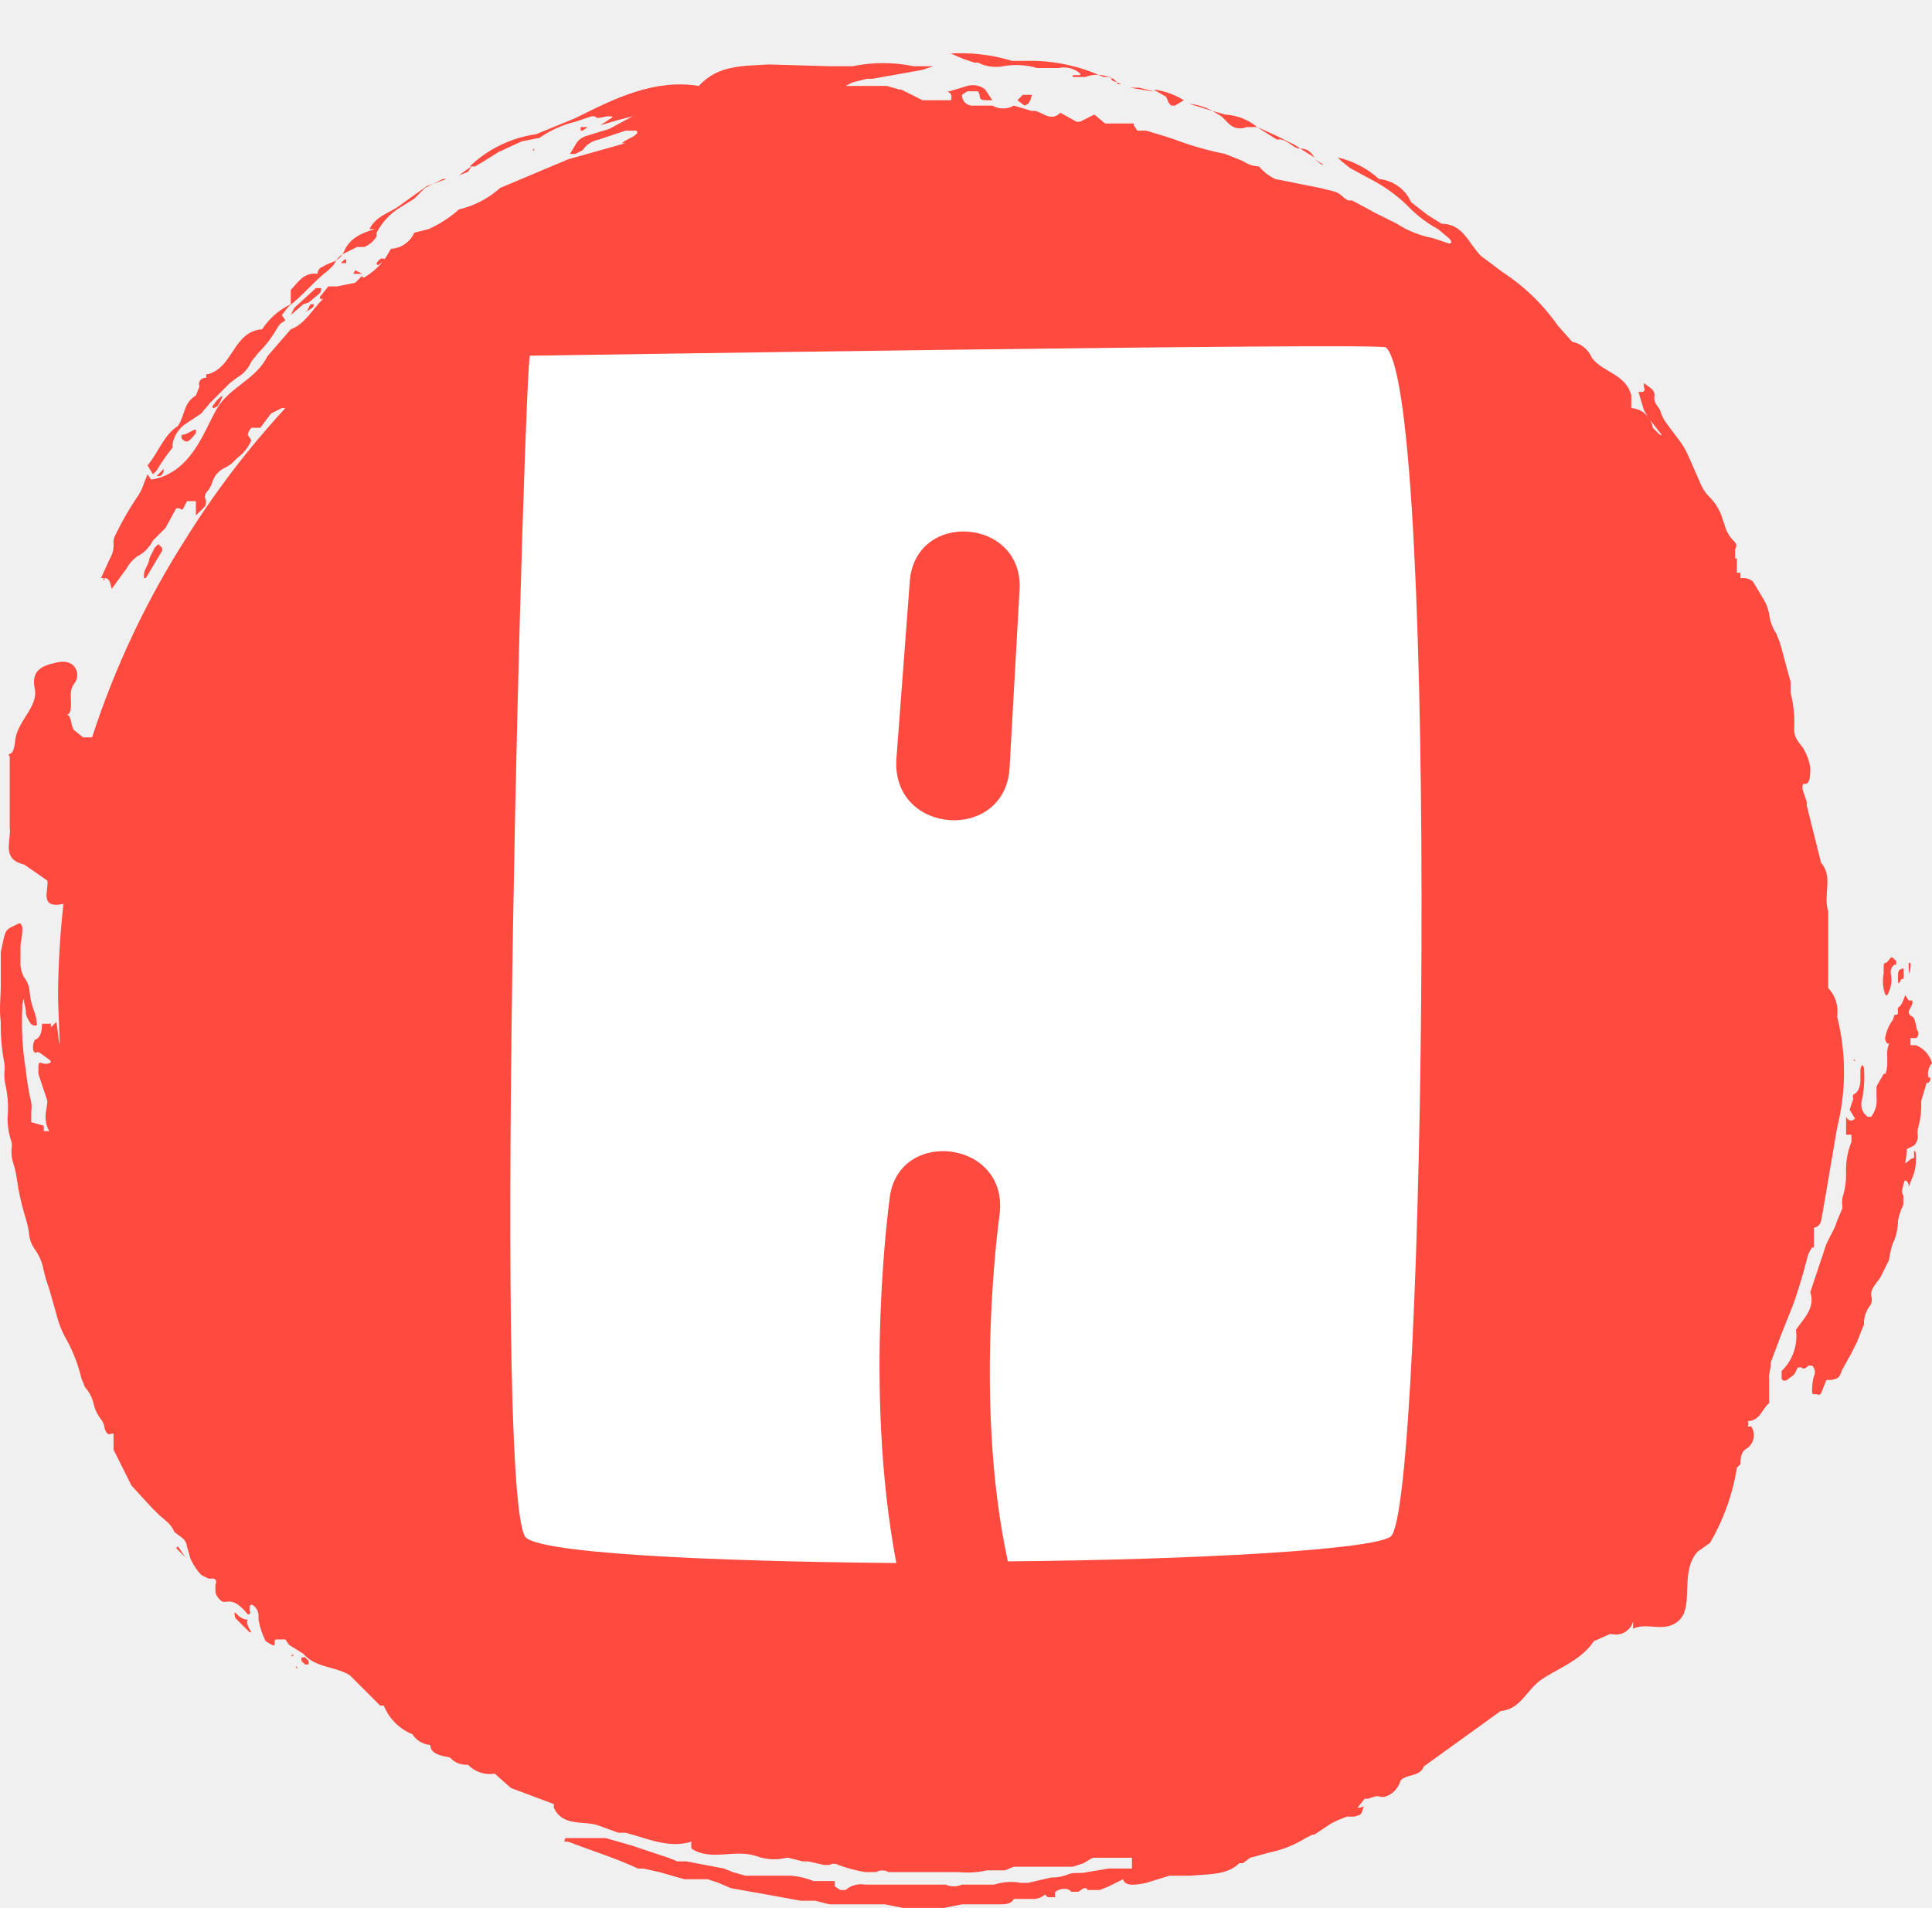
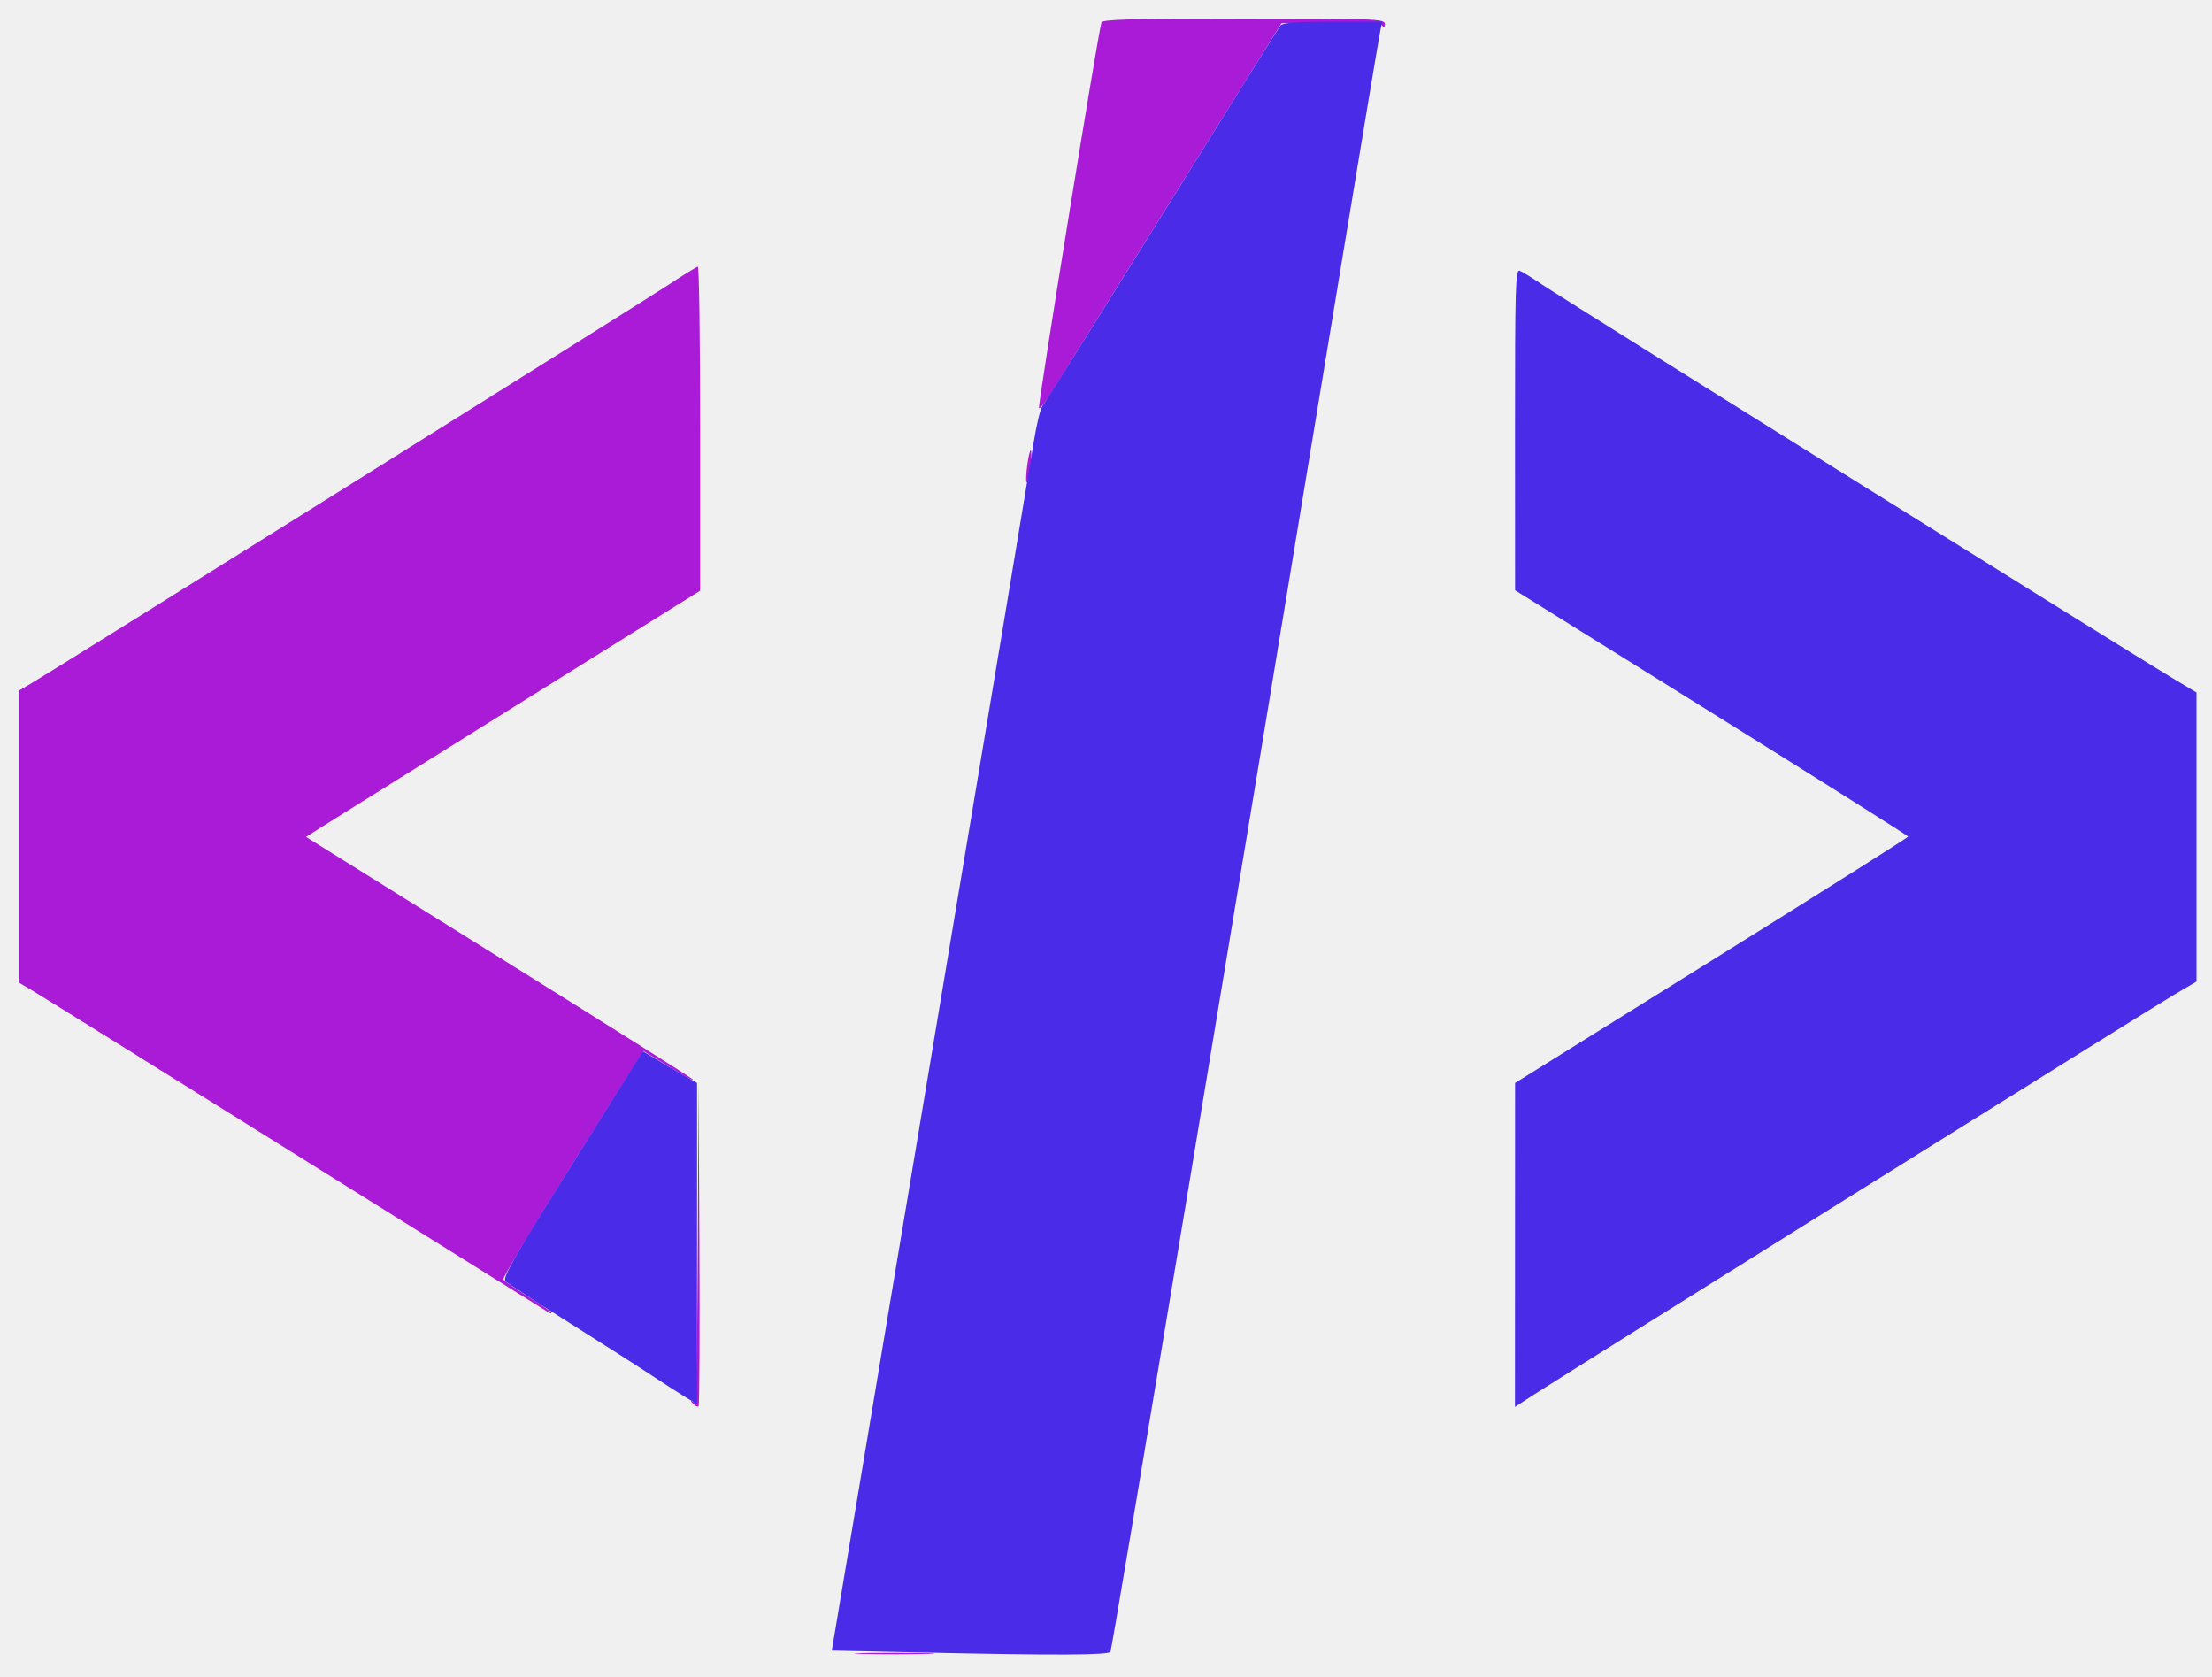
- <svg xmlns="http://www.w3.org/2000/svg" width="308.761" height="304.916" viewBox="0 0 106.008 104.687" class="css-1j8o68f" version="1.1" id="svg23">
-   <defs id="SvgjsDefs2684" />
-   <g id="SvgjsG2685" featurekey="rootContainer" transform="matrix(0.9820593,0,0,0.9820593,-0.05456052,0)" fill="#ff4a3f">
-     <g id="g17">
-       <path d="M19.8 15.3h.5l-.4-.2zm.5.1zm.8-.7c0 .1 0 .1.1.1l.4-.3c-.2-.1-.3-.1-.5.2zm.4-.2zm-4.1 2.3zm-.2.6l.3-.2c.1-.1.1-.2.1-.2h-.2l-.2.4c-.1-.1-.1 0 0 0zm2.2-2.9h-.1l-.2.2h.3zm-2.1 2.4l.6-.5c.1-.1.1-.2.1-.3h-.3l-1.2 1.1-.2.4.7-.6zm-1.1.8z" id="path3" />
-       <path d="M9.7 25v-.2a1.7 1.7 0 0 1 .7-1.1l.9-.6.5-.6.7-.7.4-.4.4-.3a1.9 1.9 0 0 0 .8-.9l.4-.5a5.9 5.9 0 0 0 1-1.3l.2-.3.3-.2-.2-.3.4-.5c.8-.6 1.4-1.4 2.2-2l.3-.3a1.4 1.4 0 0 1 .5-.6l.8-.4h.4a1.4 1.4 0 0 0 .7-.6V13a3.5 3.5 0 0 1 1.3-1.4l.8-.5.2-.2.4-.4 1-.5h.2l-1.1.4-1.4 1c-.6.5-1.4.6-1.8 1.4h.3c-.7.2-1.4.5-1.7 1.2s-.8.6-1.2.9a.4.4 0 0 0-.3.4c-.8-.1-1.1.5-1.5.9v.8a3.9 3.9 0 0 0-1.6 1.4c-1.6.1-1.6 2.1-3 2.5h-.1a.2.2 0 0 0 0 .2c-.3 0-.5.2-.4.5l-.2.5c-.7.4-.6 1.1-1 1.7-.8.5-1.1 1.5-1.7 2.2l.3.5.2-.2a11.6 11.6 0 0 1 .9-1.3zM53.9 3.3l.6.2h.2a2.2 2.2 0 0 0 1.4.2 4.1 4.1 0 0 1 1.9.1h1.2a1.4 1.4 0 0 1 1.2.3.1.1 0 0 1 0 .1H60a.1.1 0 0 0 0 .1h.7a1.8 1.8 0 0 1 1.3 0c.2 0 .1.1.2.2l.5.2h-.2c-.2-.4-.5-.4-.8-.4a9.7 9.7 0 0 0-4.3-.9h-.8A9.8 9.8 0 0 0 53 3h.2zm7.3 3.1zM50.3 4.7zm10.9 1.7h.2-.2zM19 14.7zm32.1-10zm17.6 2.2a.9.9 0 0 0 1 .2h.6a3.1 3.1 0 0 0-1.8-.7l-.7-.2.5.3zm-3.4-1.3c0 .1.1.2.2.3h.2l.5-.3a4.2 4.2 0 0 0-1.7-.6l.7.4zm7.4 2.7l.8.5c-.2-.3-.4-.5-.8-.5z" id="path5" />
-       <path d="M99 76.1l.6-1.6.6-1.5c.2-.5.6-1.8.8-2.6a1.7 1.7 0 0 1 .3-.7h.1v-1.1c.5-.1.4-.6.5-.9l.8-4.7a12.7 12.7 0 0 0 0-6.2 1.9 1.9 0 0 0-.5-1.6v-4.3c-.3-.9.3-1.9-.4-2.7L101 45a.4.4 0 0 0 0-.2l-.2-.6a.5.5 0 0 1 0-.4h.1c.3 0 .3-.5.3-.9a3 3 0 0 0-.4-1.1l-.3-.4a1.1 1.1 0 0 1-.2-.7 6.7 6.7 0 0 0-.2-2v-.6c-.2-.7-.4-1.5-.6-2.2l-.2-.5a2.5 2.5 0 0 1-.4-1.1 2.5 2.5 0 0 0-.3-.8l-.6-1a.8.8 0 0 0-.6-.2h-.1V32h-.2v-.8H97V31a.4.4 0 0 0 0-.1v-.2c.1-.2.1-.3-.1-.5a1.8 1.8 0 0 1-.4-.6l-.2-.6a2.9 2.9 0 0 0-.7-1.2 2.2 2.2 0 0 1-.5-.7l-.7-1.6a4.3 4.3 0 0 0-.6-1l-.6-.8a2.4 2.4 0 0 1-.4-.8l-.2-.3a.6.6 0 0 1-.1-.5.5.5 0 0 0-.2-.4l-.4-.3v.2c.1.2 0 .3-.1.3h-.2l.3 1 .3.5.7.9h-.1l-.2-.2-.2-.2a1.3 1.3 0 0 0-1.2-1.1v-.7c-.3-1.2-1.6-1.3-2.2-2.1a1.5 1.5 0 0 0-1.1-.9l-.8-.9a11.3 11.3 0 0 0-3.1-3l-.8-.6-.4-.3c-.7-.7-1-1.8-2.2-1.8l-.8-.5-.9-.7a2.2 2.2 0 0 0-1.8-1.3 5.1 5.1 0 0 0-2.3-1.2l.2.2.5.4 1.3.7a8.5 8.5 0 0 1 2.1 1.6 6.8 6.8 0 0 0 1.5 1.1l.6.5c.1.1.2.2.1.3H81l-.9-.3a5.6 5.6 0 0 1-2-.8l-1.2-.6-1.3-.7h-.2c-.3-.1-.4-.4-.8-.5l-.8-.2-2.5-.5a2.6 2.6 0 0 1-.9-.7 1.7 1.7 0 0 1-.9-.3l-1-.4a18.1 18.1 0 0 1-2.8-.8l-.6-.2-1-.3h-.5l-.2-.3v-.1h-1.6l-.6-.5-.4.2-.4.2h-.2l-.9-.5c-.6.6-1.1-.2-1.6-.1l-1-.3a1.2 1.2 0 0 1-1.2 0h-1.2a.6.6 0 0 1-.5-.6l.3-.2h.6a.7.7 0 0 1 .1.3c0 .2.2.2.5.2h.2l-.4-.6a1.1 1.1 0 0 0-1-.2l-1 .3H53c.3.2.2.3.2.5h-1.6l-.4-.2-.8-.4h-.1l-.7-.2h-2.3l.4-.2.8-.2h.3l1.7-.3 1.1-.2.6-.2h-1.1a8.4 8.4 0 0 0-3.4 0h-1.3L43 3.6c-1.4.1-2.8 0-3.9 1.2-2.5-.4-4.7.7-6.9 1.8l-2.2.9a6.7 6.7 0 0 0-3.7 1.8h.3l.5-.3.8-.5 1.3-.6 1-.2a6 6 0 0 1 2-.9l.9-.3h.2c.1.2.5 0 .7 0h.2c.1 0 .1.1 0 .1l-.6.4 1-.3.8-.2-1.3.7-1.3.4a1 1 0 0 0-.6.5l-.3.5h.3l.4-.2a1.4 1.4 0 0 1 .9-.6l1.5-.5h.5a.1.1 0 0 1 .1.2c-.2.2-.6.3-.8.5h.2l-3.2.9-3.8 1.6a5.2 5.2 0 0 1-2.3 1.2 6.6 6.6 0 0 1-1.7 1.1l-.8.2a1.5 1.5 0 0 1-1.3.9l-.3.5a3.7 3.7 0 0 1-1.2 1.1h-.1v-.1l-.2.2-.2.2-1 .2h-.5l-.4.5c-.1.1-.1.2 0 .2h.1c-.6.6-1 1.4-1.8 1.7L15 19.9c-.6 1.2-1.8 1.6-2.6 2.6s-1.4 3.9-3.9 4.3l-.2-.3-.2.5a2.7 2.7 0 0 1-.4.8 16.9 16.9 0 0 0-1.2 2.1.8.8 0 0 0-.1.5 1.4 1.4 0 0 1-.2.8l-.5 1.1h.2c.3 0 .3.3.4.6l.8-1.1a2.2 2.2 0 0 1 .6-.7 2 2 0 0 0 .9-.9l.3-.3.4-.4.6-1.1h.2c.1.1.1.1.2 0l.2-.4h.5v.8l.5-.5a.5.5 0 0 0 0-.5.4.4 0 0 1 .1-.3 1.5 1.5 0 0 0 .3-.5 1.3 1.3 0 0 1 .8-.9l.3-.2.3-.3a2.4 2.4 0 0 0 .8-1l-.2-.3c0-.1.1-.3.2-.4h.5l.6-.8.6-.3h.2a48.8 48.8 0 0 0-5.5 7.2h-.1.1a48.4 48.4 0 0 0-5.3 11.2h-.5l-.5-.4c-.2-.2-.1-.7-.4-.9h.1c.3-.5-.1-1.2.3-1.7s.1-1.4-.9-1.2-1.5.5-1.3 1.5-1 1.8-1.1 2.9-.5.5-.3.9v3.9c.1.8-.5 1.8.8 2.1l1.3.9c.1.5-.5 1.6.9 1.3a49.2 49.2 0 0 0-.3 5c0 1.1.1 2.2.1 3.3v-.4c-.1-.4-.1-.8-.2-1.3l-.3.3v-.2h-.5c0 .5-.1.8-.4.9a.9.9 0 0 0-.1.5c0 .1.1.3.2.2s.4.2.7.4-.2.3-.4.2-.2.1-.2.3v.3l.5 1.5c0 .3-.1.6-.1.9a1.7 1.7 0 0 0 .2.8h-.3v-.3l-.7-.2v-.6a1.5 1.5 0 0 0 0-.5 14.6 14.6 0 0 1-.3-1.8 16.6 16.6 0 0 1-.2-3.5.9.9 0 0 1 .1-.5v.2a2.9 2.9 0 0 1 .1.5.8.8 0 0 0 .1.4c.1.2.2.4.4.4s.1-.1.1-.2a2.1 2.1 0 0 0-.1-.5 4.2 4.2 0 0 1-.3-1.3 1.5 1.5 0 0 0-.3-.7 1.6 1.6 0 0 1-.2-.9v-.8c0-.3.1-.6.1-.9a.5.5 0 0 0-.1-.4h-.1c-.8.4-.7.2-1 1.6V55c0 .7-.1 1.4 0 2.1a10.8 10.8 0 0 0 .2 2.3 1.8 1.8 0 0 1 0 .5 3.1 3.1 0 0 0 .1.9 5.9 5.9 0 0 1 .1 1.3 3.9 3.9 0 0 0 .2 1.7 1.2 1.2 0 0 1 0 .4 2.1 2.1 0 0 0 .1.8 4.9 4.9 0 0 1 .2.9 14 14 0 0 0 .5 2.2 5 5 0 0 1 .2 1 1.7 1.7 0 0 0 .3.7 2.9 2.9 0 0 1 .5 1.2 8.5 8.5 0 0 0 .3 1l.4 1.4a5.4 5.4 0 0 0 .6 1.5 8.5 8.5 0 0 1 .8 2.1l.2.5a2.1 2.1 0 0 1 .5 1 2.1 2.1 0 0 0 .4.8 1 1 0 0 1 .2.5c.1.3.2.4.4.3h.1v.9l.5 1 .5 1 1.1 1.2.4.4c.3.3.7.5.9 1l.4.3a.7.7 0 0 1 .3.5l.2.7a3.3 3.3 0 0 0 .6.9l.4.2h.3a.2.2 0 0 1 .1.3 2.5 2.5 0 0 0 0 .5.9.9 0 0 0 .4.5h.2c.4-.1.8.2 1.2.7h.1c0-.1.1-.1 0-.2v-.2c0-.1.1-.2.2-.1a.7.7 0 0 1 .3.6v.2a4.3 4.3 0 0 0 .4 1.2c.5.3.5.3.5.1s0-.2.2-.2h.4l.2.3.8.5c.7.8 1.8.7 2.6 1.2l1.7 1.7h.2a2.9 2.9 0 0 0 1.6 1.6 1.3 1.3 0 0 0 1 .6c0 .5.6.6 1.1.7a1.2 1.2 0 0 0 .8.4h.2a1.7 1.7 0 0 0 1.5.5l.9.8 2.4.9v.2c.5 1.1 1.7.7 2.5 1l1.1.4h.4c1.2.3 2.4.9 3.7.5a.7.7 0 0 0 0 .4c1.1.7 2.4 0 3.6.4a2.9 2.9 0 0 0 1.7.1h.1l.8.2h.3l.9.2h.3a.5.5 0 0 1 .5 0 7.9 7.9 0 0 0 1.5.4h.6a.7.7 0 0 1 .7 0h3.9a5 5 0 0 0 1.6-.1h1l.5-.2H60l.6-.2.5-.3h2.2v.6H62l-1.2.2c-.4.1-.7 0-1 .1a2.4 2.4 0 0 1-1 .2l-1.3.3h-.4a3.1 3.1 0 0 0-1.5.1h-1.8a1.1 1.1 0 0 1-.9 0h-4.5a1.3 1.3 0 0 0-1.1.3H47l-.3-.2v-.3h-1.2a4.1 4.1 0 0 0-1.3-.3h-2.5l-.7-.2-.5-.2-2.1-.4h-.5l-.5-.2-2.1-.7-1.4-.4h-2.2c-.1 0-.1.1-.1.2h.2c1.3.5 2.6.9 3.9 1.5h.3l.9.2 1.4.4h1.3l.6.2.7.3 1.7.3 1.1.2 1.1.2h.8l.8.2h3.1l1 .2h2.3l1-.2H56c.4 0 .6-.1.7-.3h1a1 1 0 0 0 .8-.3c-.1.1 0 .1.1.2h.4v-.2c0-.1 0-.1.2-.2s.6-.1.7.1h.4l.3-.2c.2 0 .2 0 .2.1h.7l.5-.2.8-.4c.1.3.4.4 1.3.2l1.3-.4h1.2c.9-.1 2 0 2.7-.7h.2l.4-.3 1.1-.3a6.1 6.1 0 0 0 2-.8l.4-.2h.1l.9-.6.4-.2.5-.2h.4c.4-.1.4-.1.5-.4s0-.1-.2-.1h-.1l.4-.5h.2c.3-.1.5-.2.7-.1h.2a1.3 1.3 0 0 0 .9-.9c.3-.4 1.1-.2 1.3-.8l4.3-3.1c1.1-.1 1.4-1.1 2.2-1.7s2.3-1.1 3-2.2l.9-.4h.1a1 1 0 0 0 1.2-.7v.4c.8-.4 1.8.3 2.6-.5s0-2.7 1-3.8l.7-.5a12.1 12.1 0 0 0 1.5-4.2l.2-.2c0-.3 0-.7.4-.9a.9.9 0 0 0 .2-1.2h-.2a.3.3 0 0 0 0-.3c.7 0 .8-.7 1.2-1V77a.5.5 0 0 1 0-.2 3.8 3.8 0 0 0 .1-.7zM5.9 32.2z" id="path7" />
-       <path d="M26.4 9.3l-.3.2-.4.3.5-.2zm6.1-2h.1l.3-.2h-.4zm-2.6 1l-.1.1h.1v-.1zm-1.5 1.4zm1.3-.2zm-6.3 3.1zM9.2 26.2l-.4.4H9a.4.4 0 0 0 .2-.4zm3-3.5a2.1 2.1 0 0 0 .3-.6 1.5 1.5 0 0 0-.5.5c-.1.1-.1.2 0 .2zM11 24.2V24c-.2 0-.5.3-.8.3v.2c.3.3.4.2.8-.3zm3 66.2zM73.9 9.2h.1l-.5-.3zm-2.5-1.4c.5-.1.8.4 1.2.5h.1l-.3-.2-1-.5-1.1-.5.3.2zM52.8 3.1zm11.7 2h-.1l-1.2-.2h.5zm2 .7l1.3.4a3.3 3.3 0 0 0-1.3-.4zm-9 0a1 1 0 0 0 .2-.5h-.5l-.3.3.4.3zm9 1.6zM49.9 4.2zm2.9.7zM48.5 4zm13.8 2.1a.5.5 0 0 0 0 .1zm44.8 52.3h-.3V58h.3c.1 0 .2-.3.1-.4s-.1-.7-.3-.8a.3.3 0 0 1-.2-.3l.2-.4a.4.4 0 0 0 0-.2h-.2l-.2-.3c-.1.3-.2.6-.4.7a.5.5 0 0 0 0 .2c0 .1 0 .2-.1.2h-.1a1.1 1.1 0 0 1-.1.3 2.3 2.3 0 0 0-.4.9.4.4 0 0 0 .1.4h.1a1.7 1.7 0 0 0-.1.8v.4a1.8 1.8 0 0 1-.1.5h-.1l-.4.7v.6a1.5 1.5 0 0 1-.3 1.1h-.2l-.2-.2a.9.9 0 0 1-.1-.8 6.5 6.5 0 0 0 .1-1.7c0-.1-.1-.2-.1-.2a.5.5 0 0 0-.1.3v.6c0 .2-.1.6-.3.7s-.1.2-.1.3l-.2.6.3.5c-.2.2-.4.1-.5-.1v1h.3v.4a4.2 4.2 0 0 0-.3 1.4 3.3 3.3 0 0 0 0 .4 4 4 0 0 1-.2 1.3 2 2 0 0 0 0 .6l-.3.7a3.2 3.2 0 0 1-.3.7l-.3.6-.9 2.7c.3.9-.4 1.5-.8 2.1a2.7 2.7 0 0 1-.8 2.3v.4c0 .1.1.2.3.1l.4-.3.2-.4h.2c.1.1.2.1.4-.1h.2a.5.5 0 0 1 .1.6 2.9 2.9 0 0 0-.1.8c0 .1 0 .2.1.2h.2c.1.1.2 0 .3-.3l.2-.5h.3c.4-.1.4-.1.6-.6l.5-.9.3-.6.4-1a1.6 1.6 0 0 1 .3-1 .6.6 0 0 0 .1-.6c0-.2 0-.3.2-.6l.3-.4.5-1a4.7 4.7 0 0 1 .2-.9 3 3 0 0 0 .3-1.3 3.8 3.8 0 0 1 .3-.9v-.5c-.1-.2-.1-.2 0-.6s.1-.2.2-.2a.4.4 0 0 1 .1.3l.2-.5a2.3 2.3 0 0 0 .2-.9v-.3c0-.1 0-.3-.1-.3v.4c-.2 0-.3.2-.5.3a6.4 6.4 0 0 0 .1-.8l.4-.2a.7.7 0 0 0 .2-.6 1.4 1.4 0 0 1 0-.3 4.8 4.8 0 0 0 .2-1.4v-.2l.3-1h.1a.3.3 0 0 0 .1-.3h-.1a.9.9 0 0 1 .2-.8 1.5 1.5 0 0 0-.9-1zm-1.2 7.8zm-.2-9.9zm0 0zM9.1 30.8a.3.3 0 0 0 0-.2l-.2-.2-.2.2-.3.6c0 .3-.3.6-.3.9v.2h.1zm96.3 24.8h.1a1.7 1.7 0 0 0 .2-1.2.5.5 0 0 1 .2-.5h.1v-.2l-.2-.2h-.1c-.1.1-.2.3-.3.3s-.1.1-.1.3v.3a2.2 2.2 0 0 0 .1 1.2zM13.2 90.1c-.1 0 0 .2 0 .3l.8.8h.1c-.2-.3-.3-.6-.2-.7a.9.9 0 0 1-.5-.2zm.8.3zm92.3-35.7h.1a2 2 0 0 0 0-.6c-.3.1-.3.1-.3.6s.1.1.2 0z" id="path9" />
-       <path d="M106.7 62a.6.6 0 0 0 .1-.5c0-.1-.1-.2-.1-.1h-.2v.2c0 .4.1.5.2.4zm.1-8.2h-.1v.6a1 1 0 0 0 .1-.6zM17.1 92.6h-.2v.2l.2.2h.2v-.2zm86.6-33.3c0-.1 0-.1-.1-.1zM9.9 86.5l.5.5-.4-.6z" id="path11" />
-       <circle cx="10.5" cy="87.1" transform="rotate(-24.8 10.4 87.159)" id="circle13" />
-       <path d="M9.7 30.1h-.1v.2-.2h.1zm83.2-6.6l-.2-.3h-.1zm-14.7 77.1zM5.9 32.2zm-.1.2a.3.3 0 0 0 .1-.2v.2zm1.9-4.9zM61.5 2.4zm42.8 58.2v.1-.1zM16.4 92.5h-.1c.1.1.2 0 .1-.1zm.2.7h.1l-.1-.1v.1zm73.9-71.3zm15.2 34.4zM14.6 91.7zm92.1-37zm-.8 11.4zM34.6 0z" id="path15" />
-     </g>
-   </g>
-   <g id="SvgjsG2686" featurekey="nameFeature-0" transform="matrix(2.284354,0,0,2.284354,27.98006,-5.60952)" fill="#ffffff">
-     <path d="M9.6 16.48 l-0.32 4.24 c-0.08 1.8 2.6 1.96 2.72 0.2 l0.24 -4.28 c0.12 -1.76 -2.56 -1.96 -2.64 -0.16 z M0.48 11 l0 0 c0.04 0 20.48 -0.32 20.56 -0.2 c1.28 1.12 0.96 27.8 0.12 28.56 c-0.4 0.32 -4.64 0.56 -9.2 0.6 c-0.84 -3.84 -0.2 -8.32 -0.2 -8.32 c0.24 -1.8 -2.44 -2.12 -2.64 -0.4 c0 0.04 -0.64 4.52 0.16 8.76 c-4.56 -0.04 -8.68 -0.24 -8.92 -0.64 c-0.8 -1.44 0 -28.28 0.12 -28.36 z" id="path20" />
-   </g>
+ <svg xmlns="http://www.w3.org/2000/svg" width="714" height="541" viewBox="0 0 714 541" version="1.1">
+   <path d="M 355.530 7.250 C 354.418 10.664, 334.884 131.218, 335.365 131.698 C 335.672 132.005, 337.403 129.872, 339.212 126.958 C 341.020 124.045, 358.508 95.974, 378.074 64.580 L 413.649 7.500 429.499 7.224 C 441.509 7.014, 445.546 7.257, 446.159 8.224 C 446.751 9.156, 446.973 9.029, 446.985 7.750 C 446.999 6.109, 444.171 6, 401.469 6 C 365.927 6, 355.848 6.274, 355.530 7.250 M 216 91.771 C 207.635 97.298, 19.570 214.912, 10.600 220.225 L 6 222.951 6 270 L 6 317.049 10.599 319.775 C 13.128 321.274, 51.491 345.154, 95.849 372.843 C 140.207 400.532, 176.838 423.396, 177.250 423.652 C 177.662 423.908, 178 423.898, 178 423.630 C 178 423.362, 174.621 421.036, 170.492 418.463 C 166.363 415.889, 162.746 413.399, 162.456 412.929 C 162.166 412.460, 172.218 395.676, 184.794 375.633 L 207.660 339.191 212.080 341.900 C 220.865 347.286, 224.481 349.300, 223.500 348.260 C 222.950 347.677, 194.661 329.853, 160.636 308.651 L 98.771 270.101 103.636 267.004 C 106.311 265.300, 134.938 247.421, 167.250 227.272 L 226 190.637 226 138.319 C 226 109.543, 225.662 86.035, 225.250 86.077 C 224.838 86.120, 220.675 88.682, 216 91.771 M 331.583 150.083 C 331.208 152.916, 331.101 155.435, 331.347 155.681 C 331.593 155.927, 332.112 153.820, 332.500 151 C 332.888 148.180, 332.994 145.661, 332.736 145.403 C 332.478 145.144, 331.959 147.251, 331.583 150.083 M 225.241 400.809 C 225.050 442.311, 224.742 452.972, 223.750 452.412 C 222.758 451.852, 222.754 451.981, 223.733 453.037 C 224.412 453.768, 225.203 454.130, 225.492 453.841 C 225.781 453.552, 225.897 429.732, 225.750 400.908 L 225.482 348.500 225.241 400.809 M 278.304 533.747 C 284.247 533.924, 293.697 533.923, 299.304 533.745 C 304.912 533.567, 300.050 533.422, 288.500 533.423 C 276.950 533.424, 272.362 533.570, 278.304 533.747" stroke="none" fill="#a91bd6" fill-rule="evenodd" />
+   <path d="M 413.270 8.250 C 412.735 8.938, 395.517 36.500, 375.009 69.500 C 354.501 102.500, 337.168 130.175, 336.491 131 C 335.815 131.825, 334.521 137.225, 333.615 143 C 332.709 148.775, 317.687 238.817, 300.231 343.094 L 268.494 532.688 298.997 533.342 C 340.837 534.240, 357.780 534.165, 358.450 533.081 C 358.941 532.286, 397.304 301.727, 433.588 81.500 C 439.931 43, 445.367 10.488, 445.669 9.250 L 446.217 7 430.231 7 C 418.628 7, 413.978 7.343, 413.270 8.250 M 489.019 138.643 L 489.039 190.500 552.478 230 C 587.369 251.725, 615.917 269.725, 615.917 270 C 615.917 270.275, 587.369 288.275, 552.478 310 L 489.039 349.500 489.019 401.774 L 489 454.049 495.250 450.001 C 506.900 442.457, 694.451 325.324, 701.750 321.034 L 709 316.772 709 270.125 L 709 223.479 700.750 218.550 C 687.882 210.863, 504.198 96.197, 497.770 91.838 C 494.618 89.701, 491.356 87.690, 490.520 87.369 C 489.172 86.852, 489.002 92.652, 489.019 138.643 M 184.661 375.752 C 165.827 405.850, 162.057 412.472, 163.161 413.512 C 163.898 414.205, 173.275 420.299, 184 427.053 C 194.725 433.807, 206.650 441.424, 210.500 443.978 C 214.350 446.533, 219.188 449.645, 221.250 450.893 L 225 453.163 224.999 401.332 L 224.998 349.500 220.249 346.781 C 217.637 345.286, 213.700 342.980, 211.500 341.658 L 207.500 339.254 184.661 375.752" stroke="none" fill="#4a2be8" fill-rule="evenodd" />
</svg>
